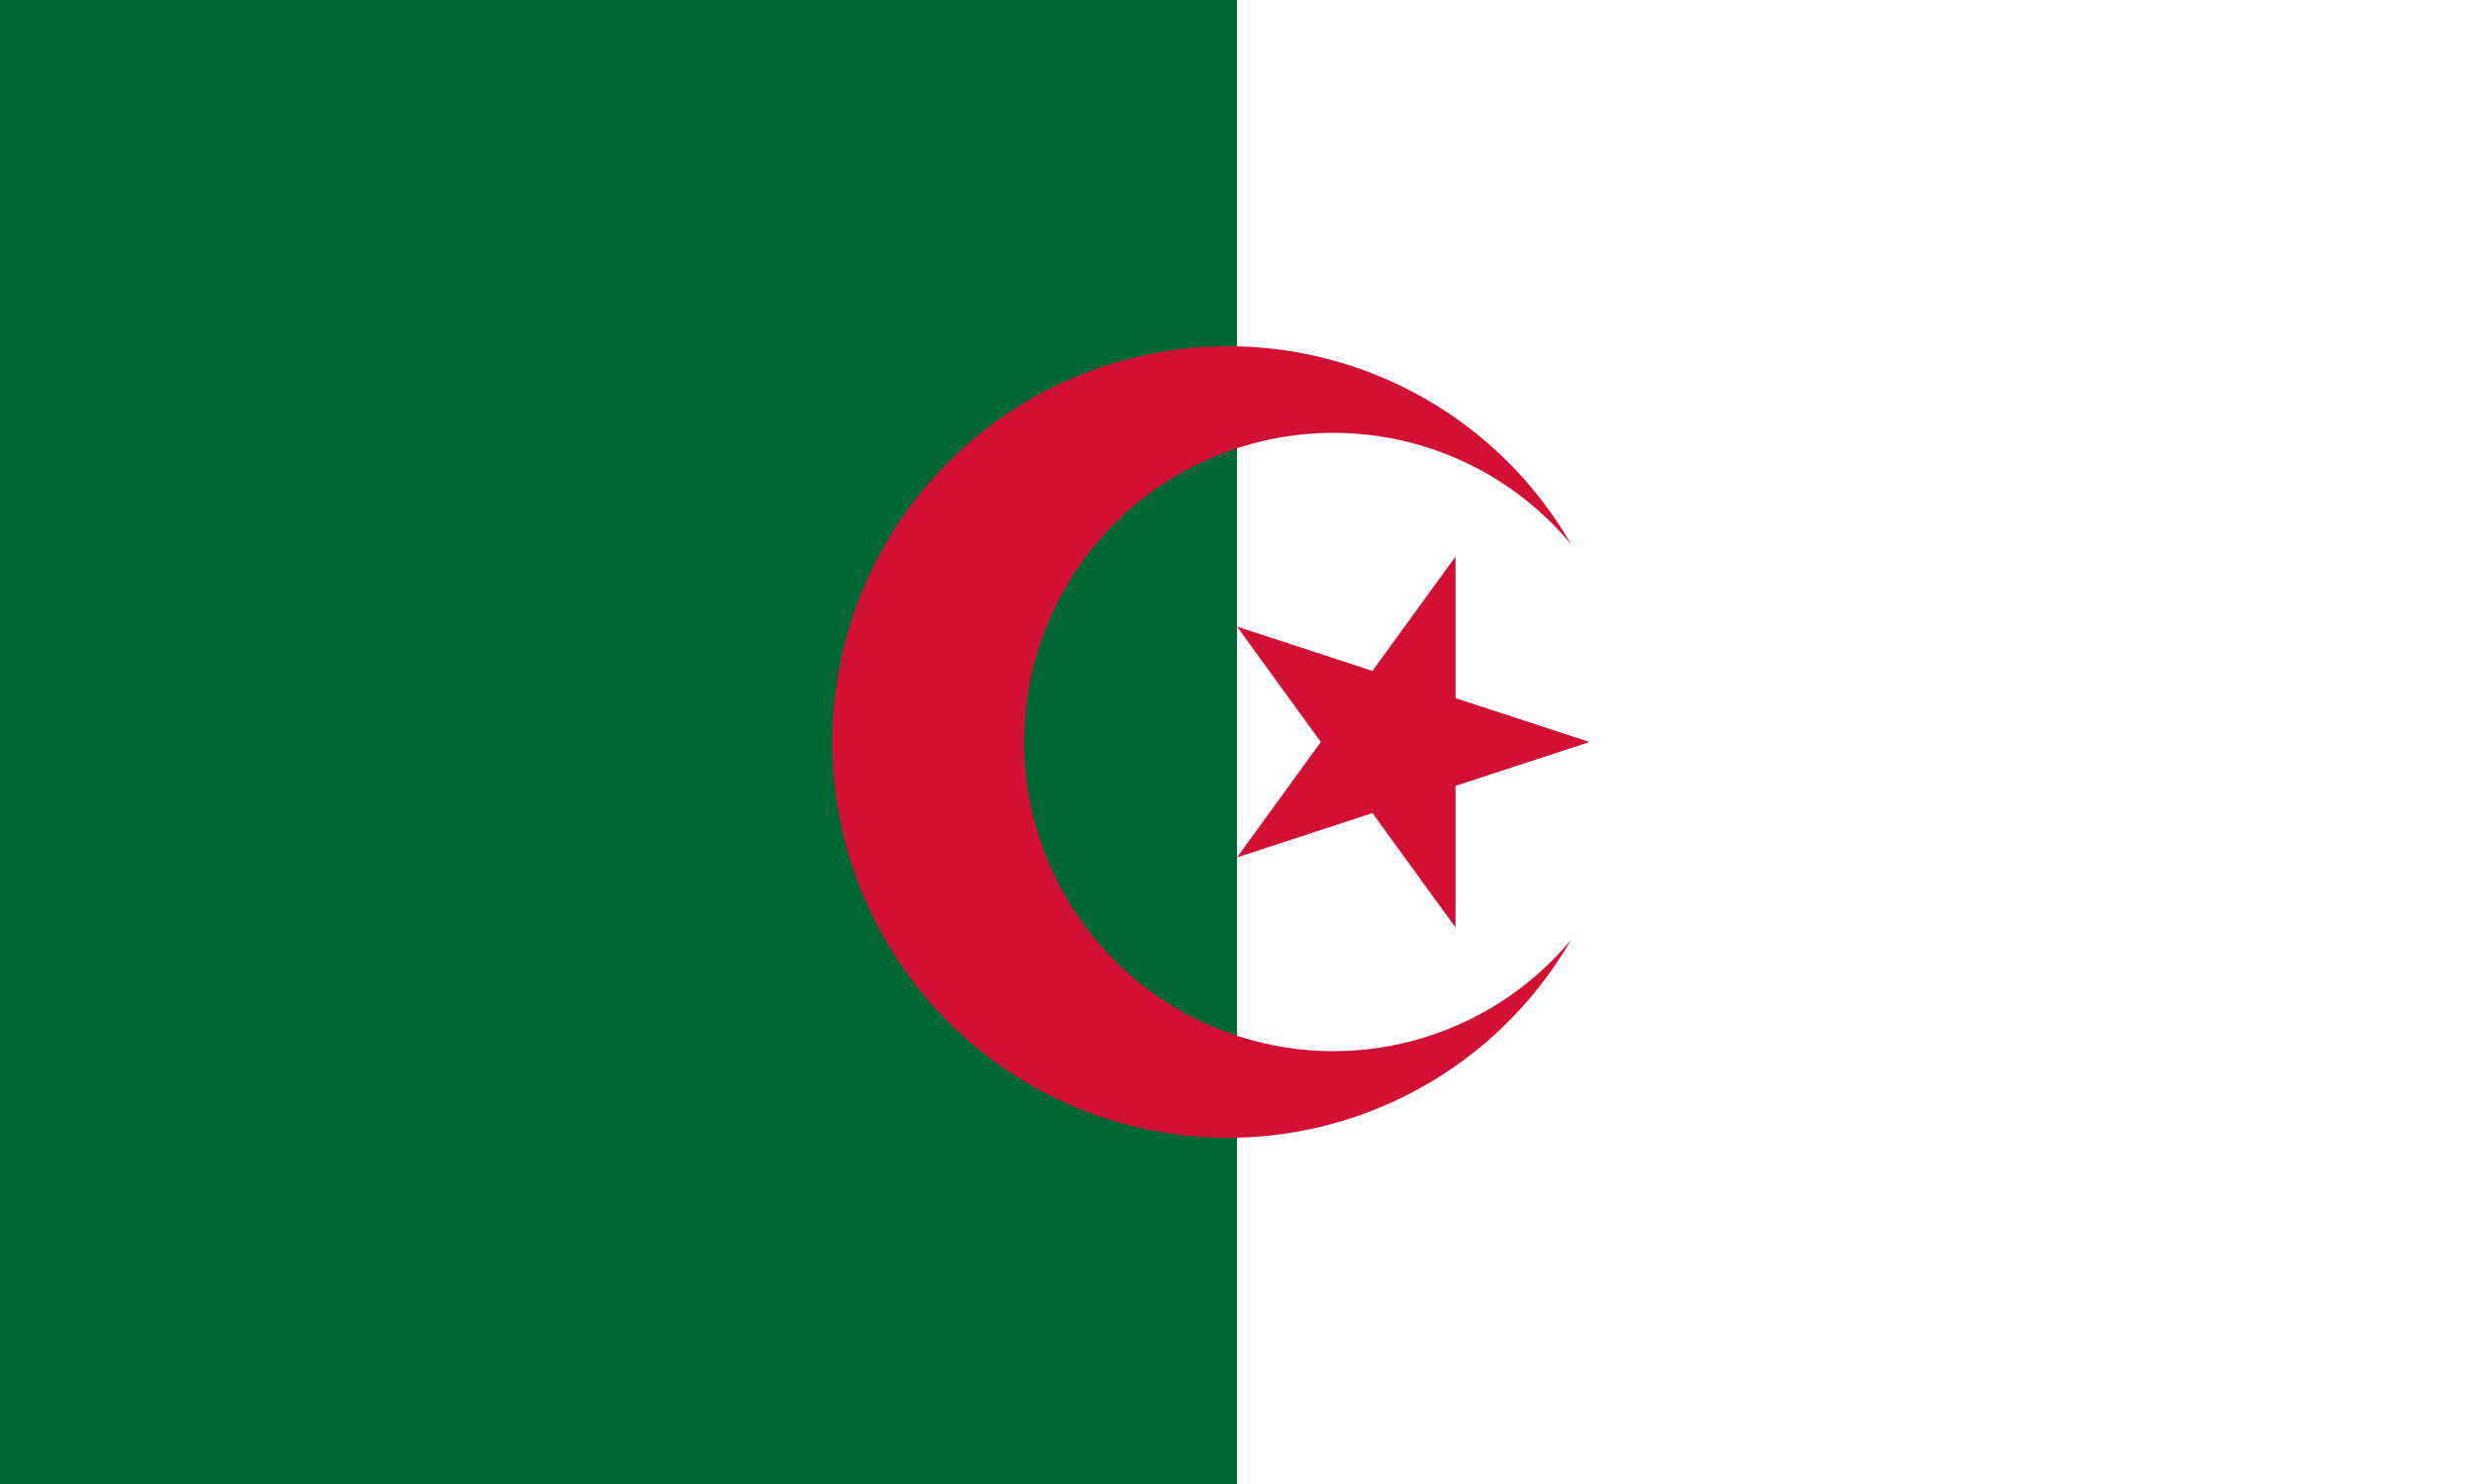
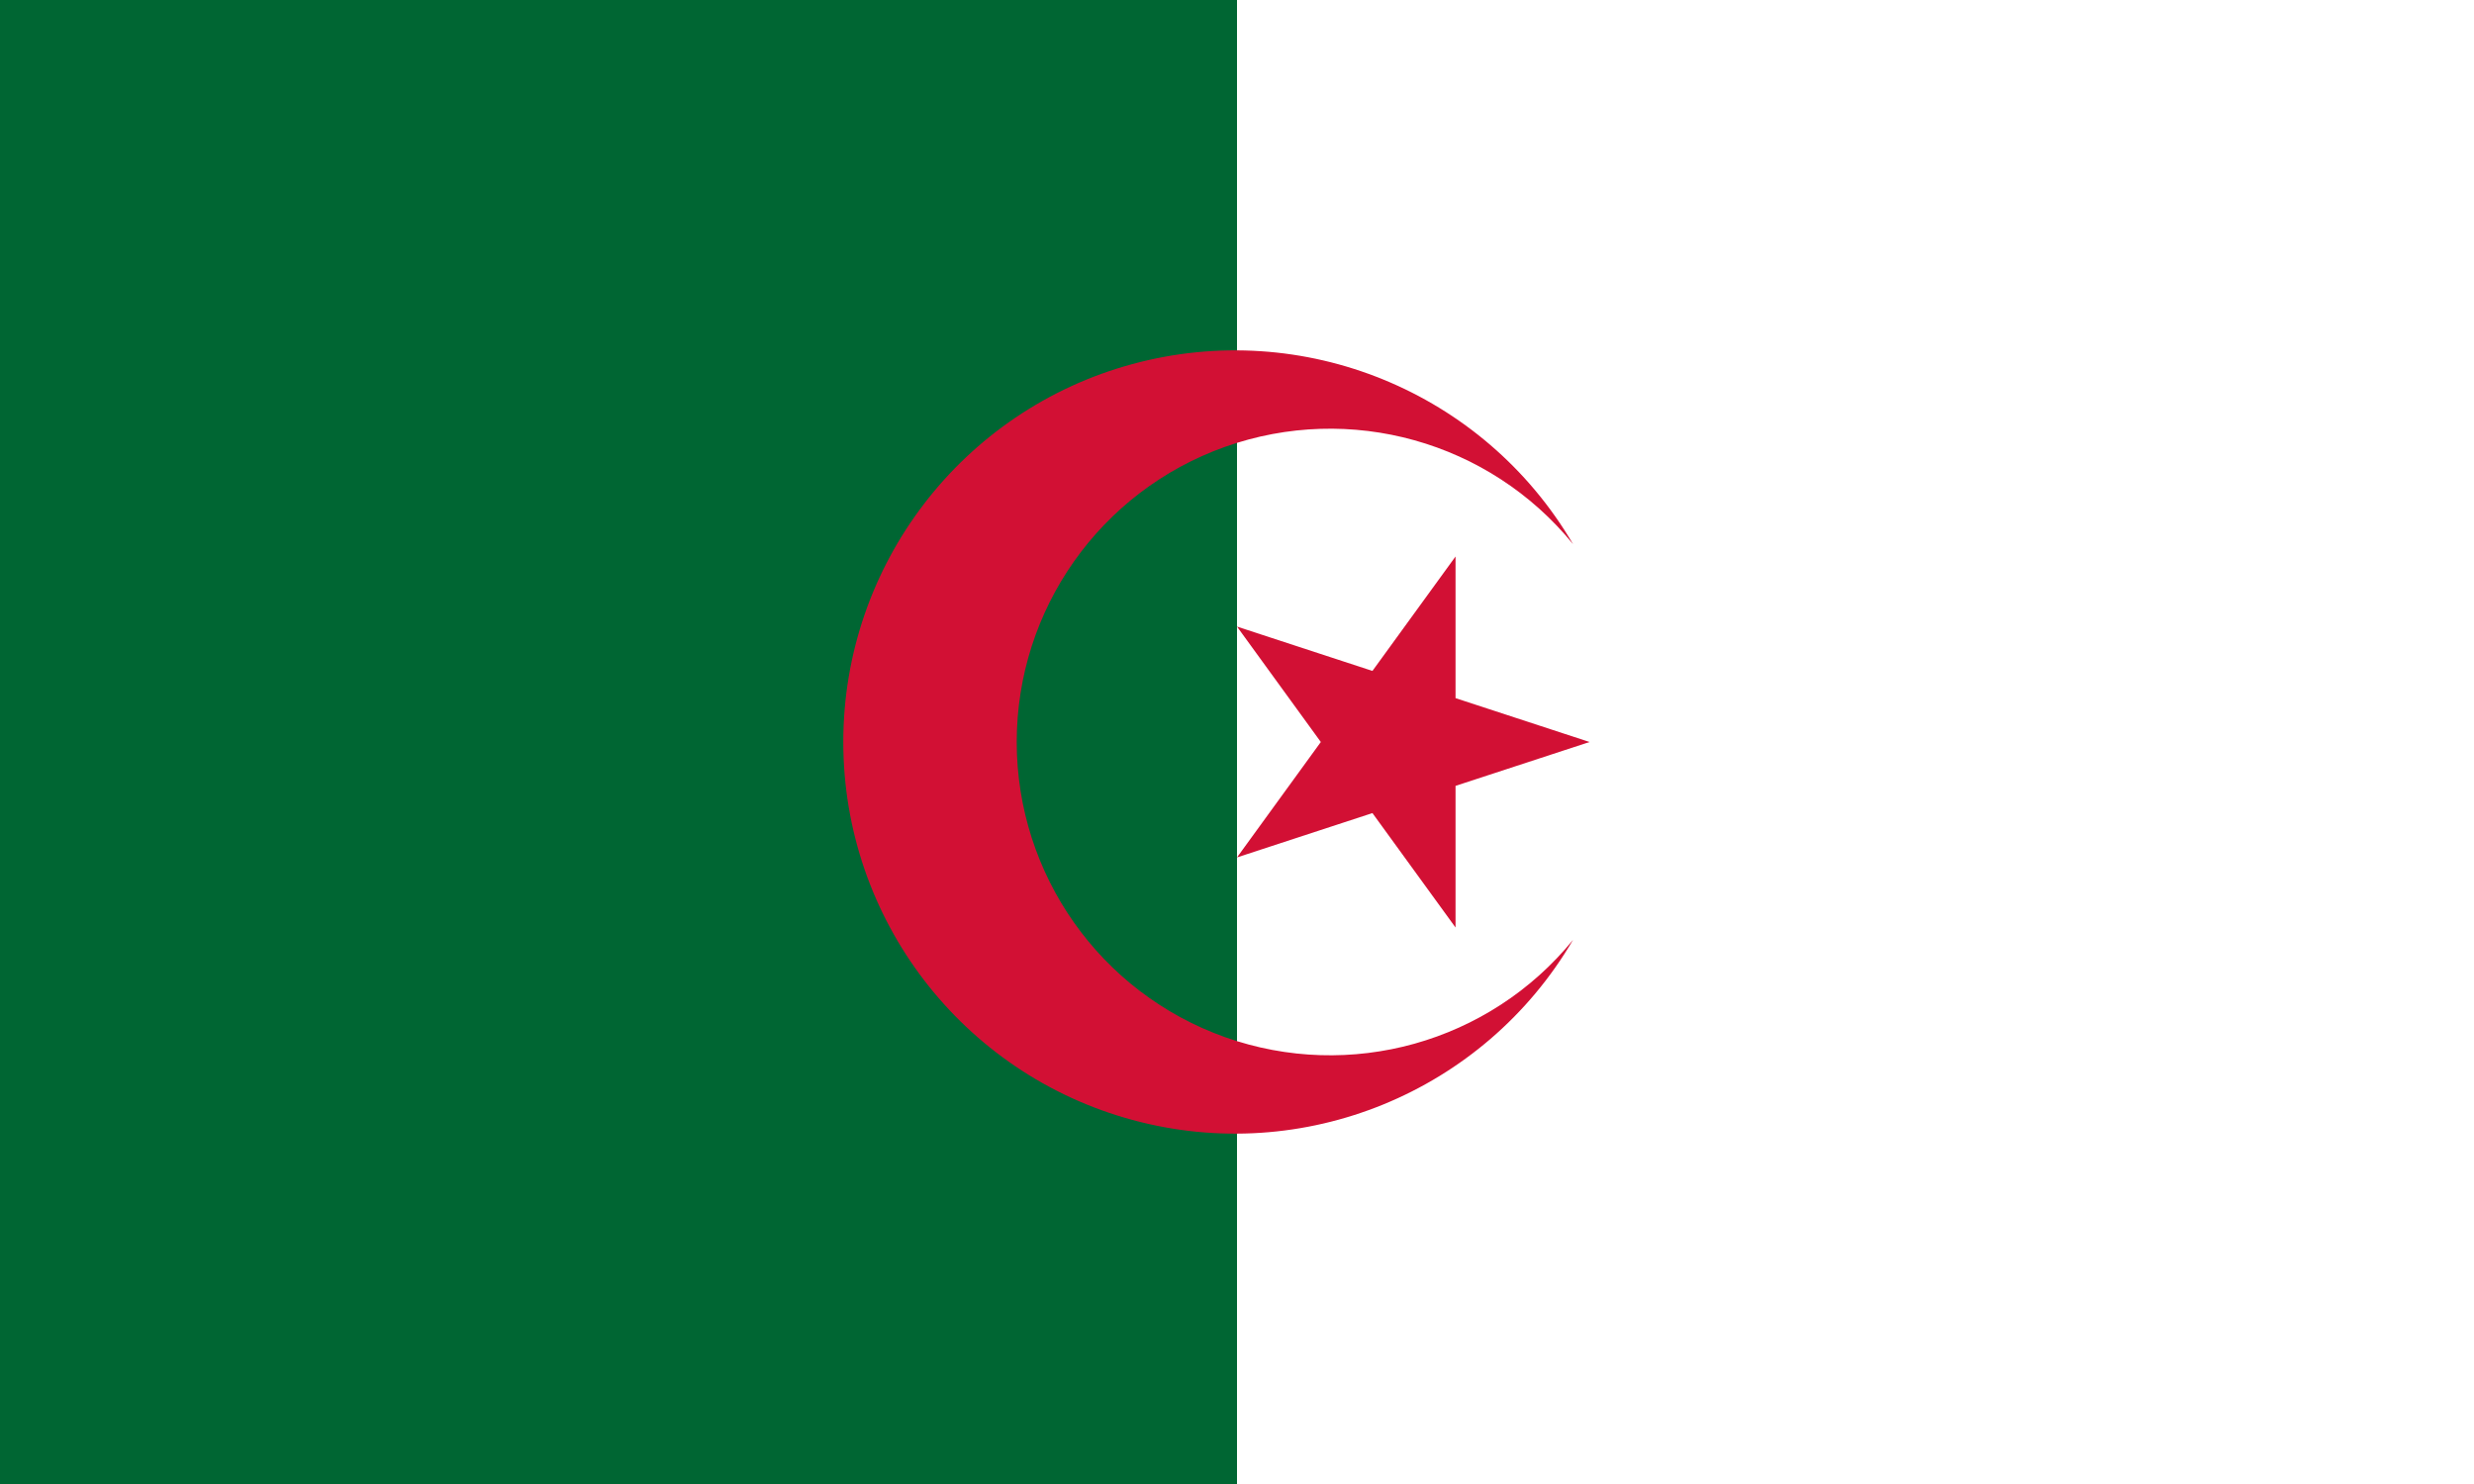
<svg xmlns="http://www.w3.org/2000/svg" width="1200" height="720">
  <path fill="#fff" d="M0 0h1200v720H0z" />
  <path fill="#063" d="M0 0h600v720H0z" />
-   <path fill="#d21034" d="M762 264a192 192 0 1 0 0 192 150 150 0 1 1 0-192M600 416l171-56-171-56 106 146V270Z" />
+   <path fill="#d21034" d="M763 264a190 190 0 1 0 0 192 152 152 0 1 1 0-192M600 416l171-56-171-56 106 146V270Z" />
</svg>
